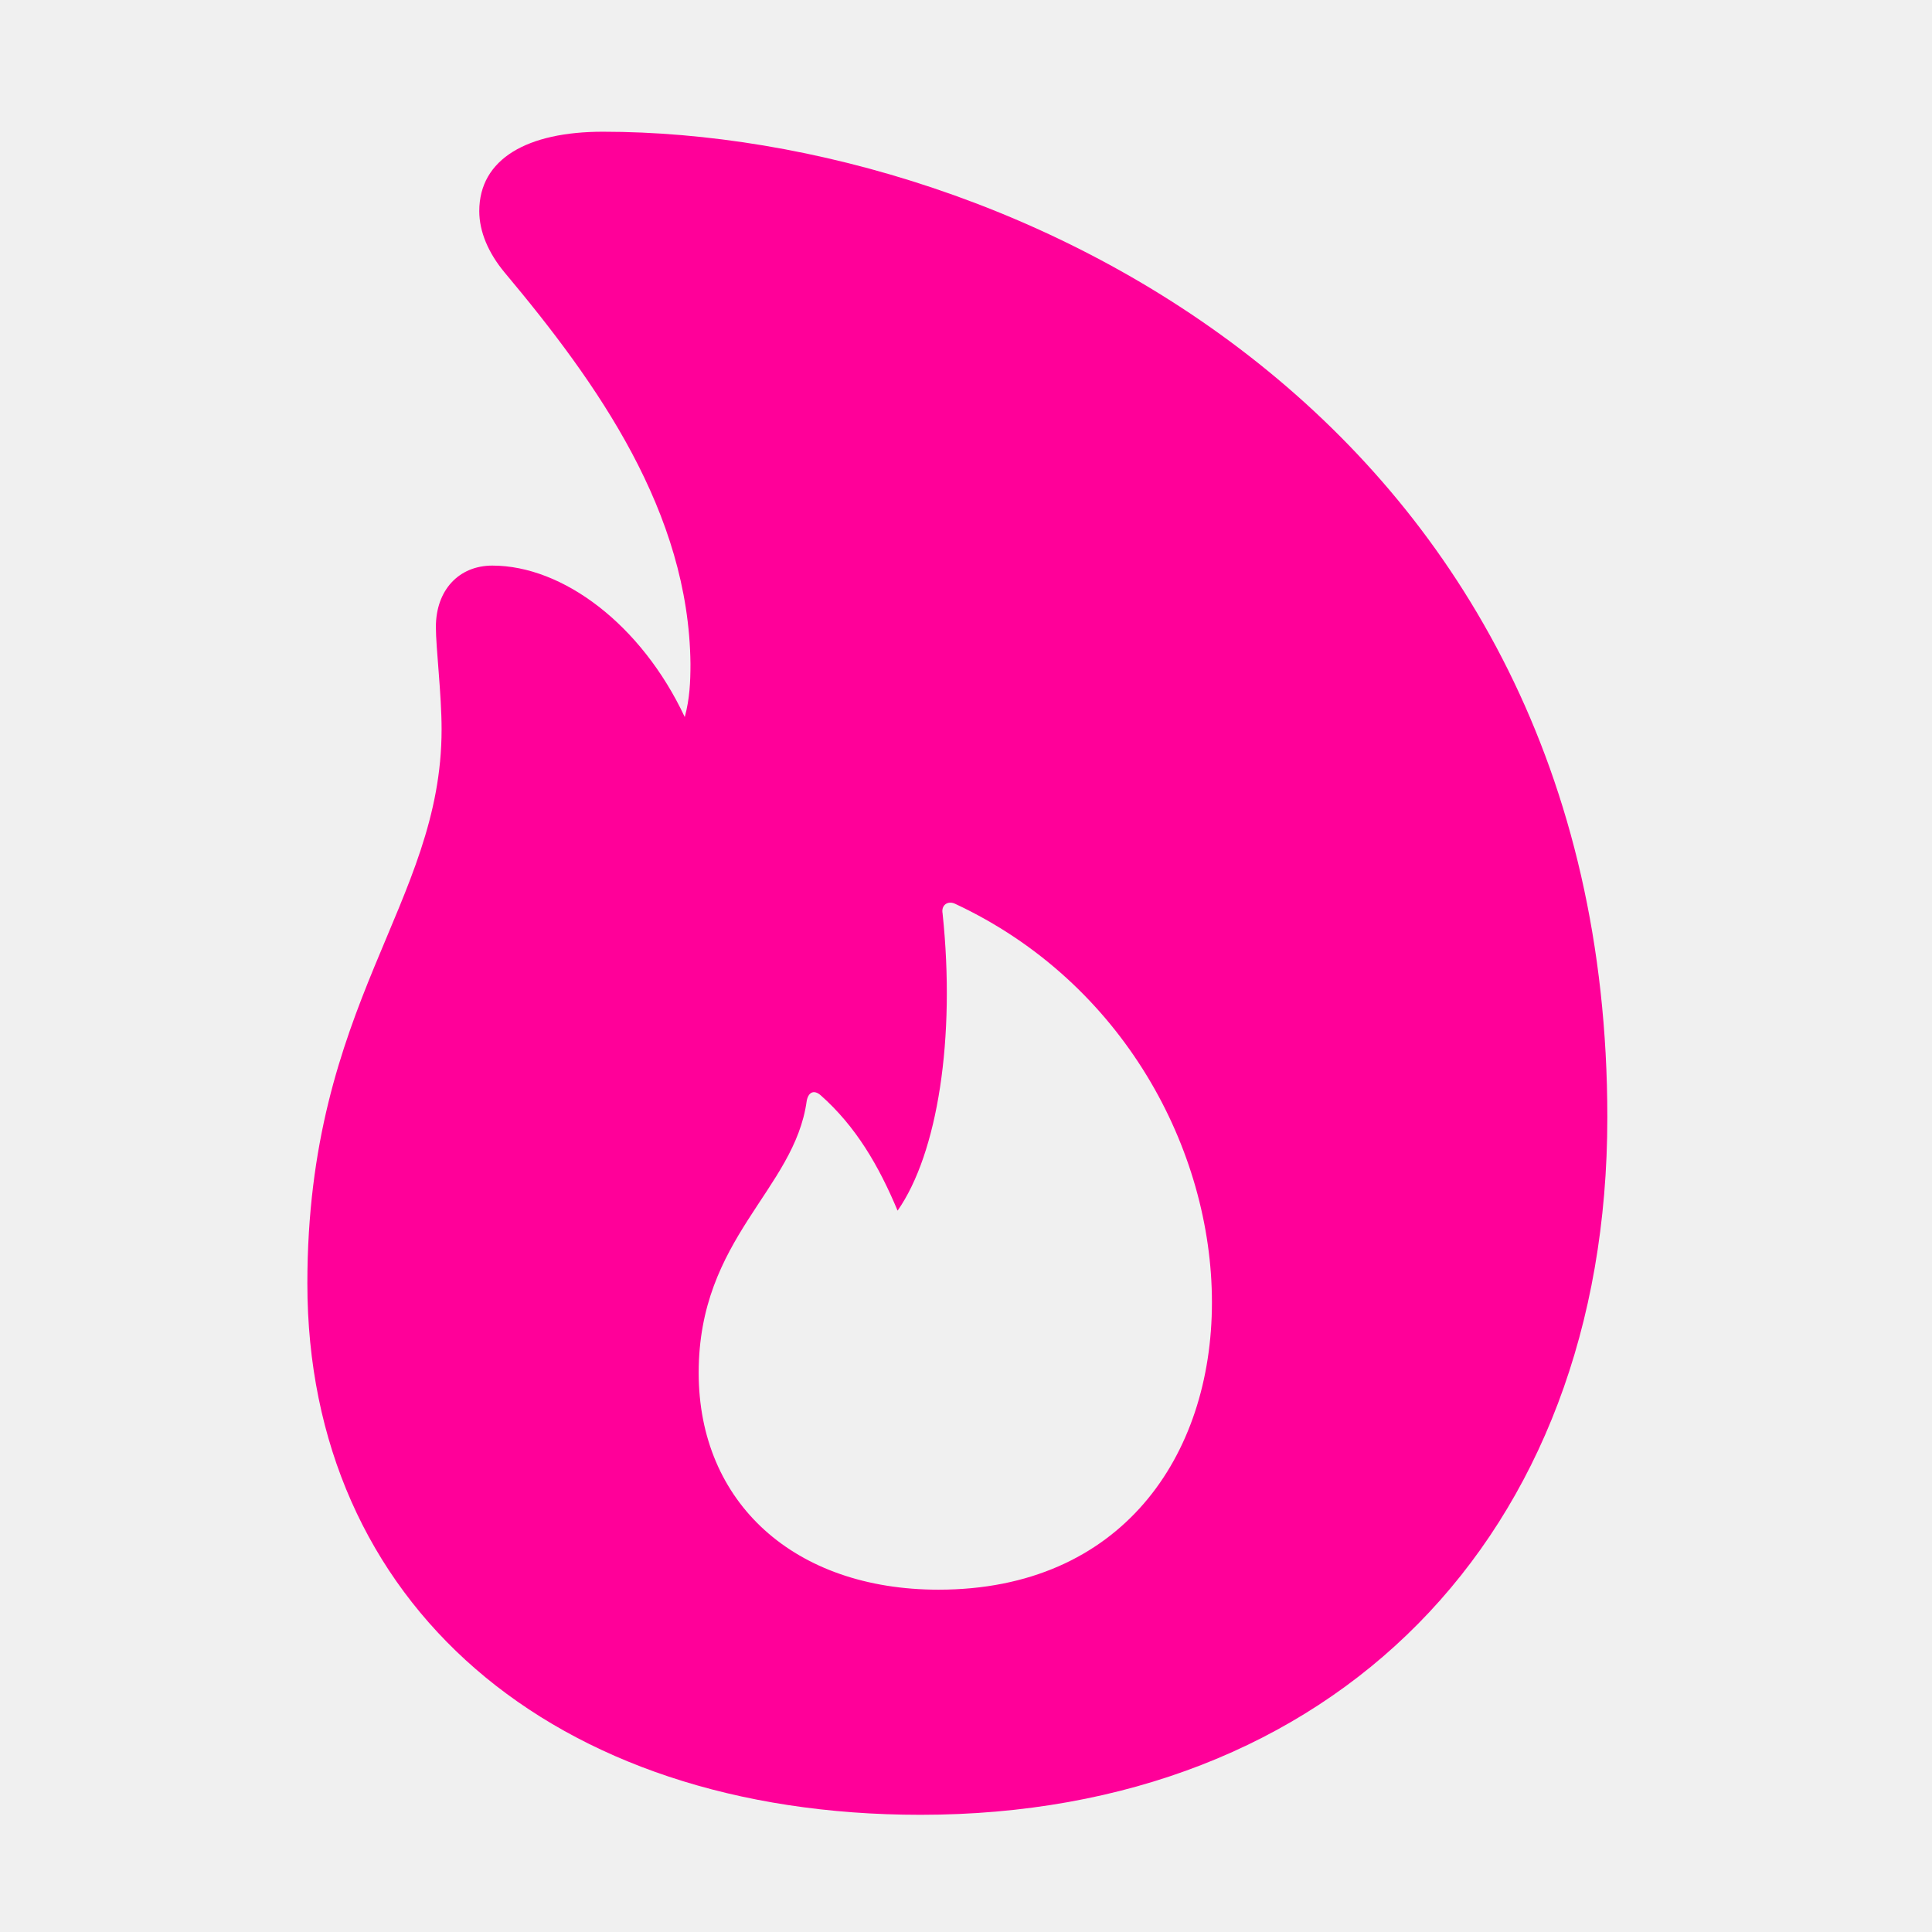
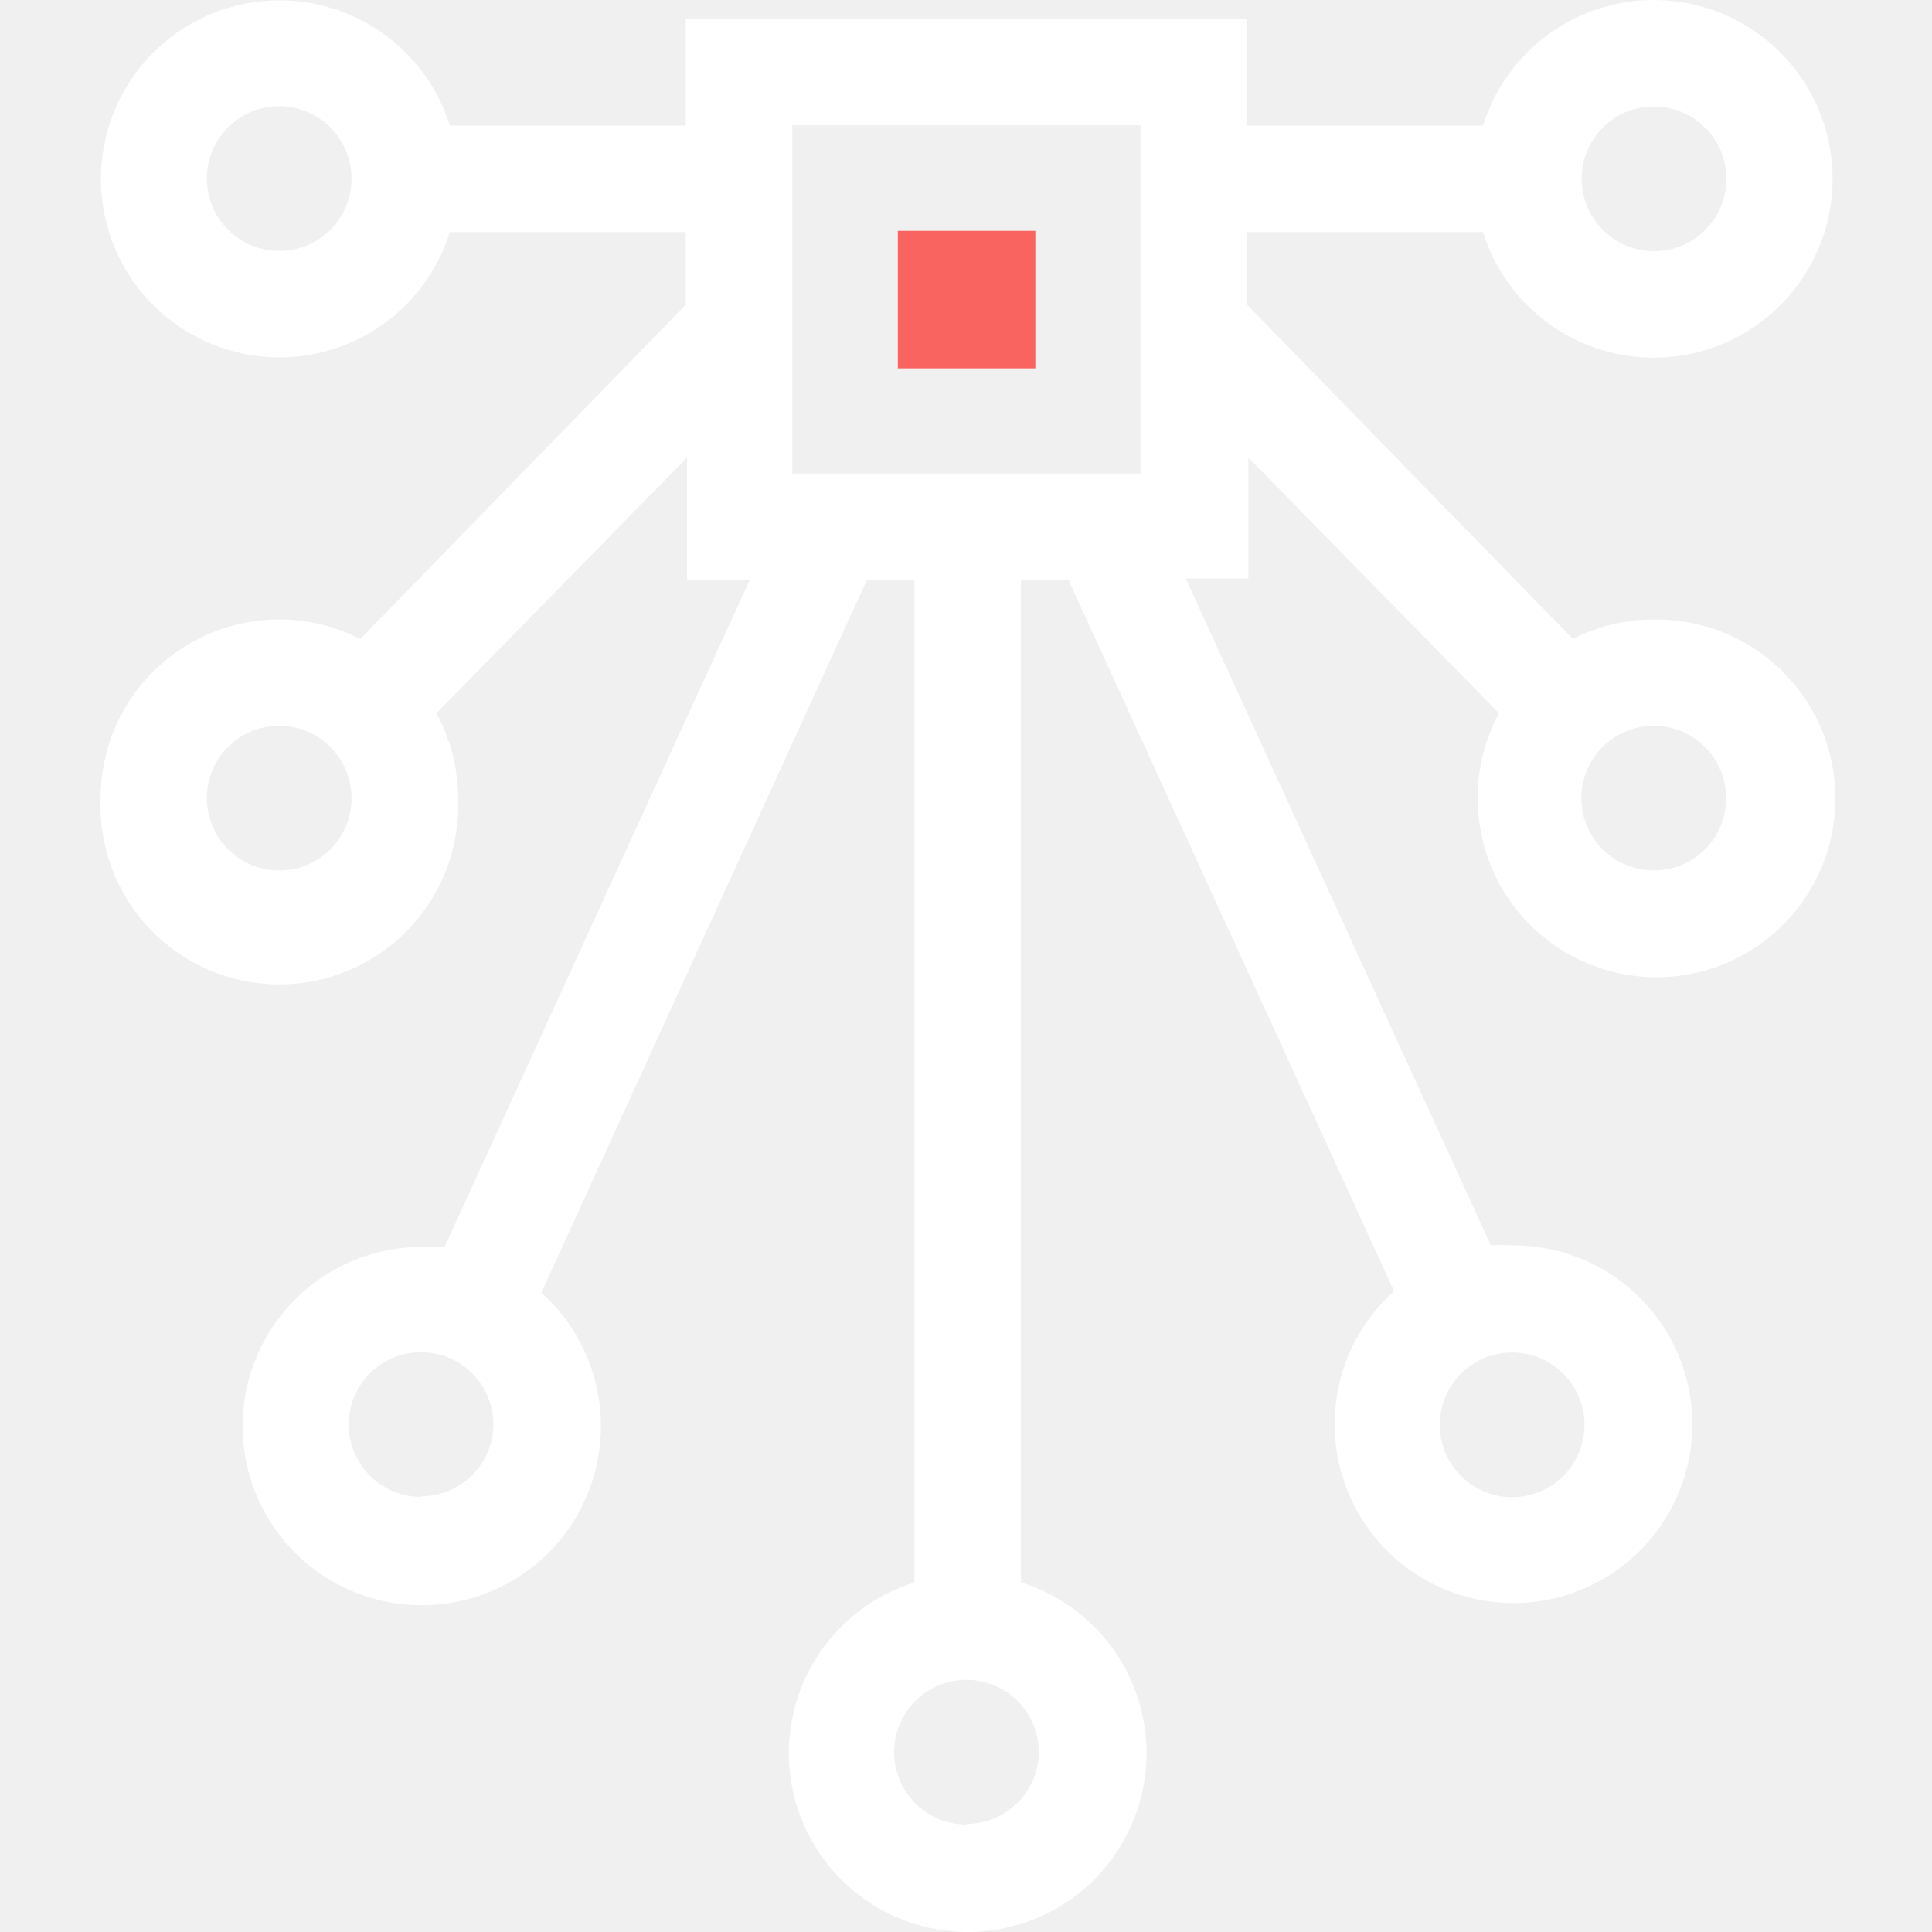
- <svg xmlns="http://www.w3.org/2000/svg" width="44" height="44" viewBox="0 0 44 44" fill="none">
-   <path d="M20.964 41.331C30.342 41.331 36.606 35.011 36.606 25.447C36.606 9.618 23.089 3 13.73 3C12.015 3 10.915 3.615 10.915 4.808C10.915 5.274 11.12 5.759 11.493 6.207C13.618 8.742 15.688 11.669 15.725 15.118C15.725 15.528 15.707 15.92 15.595 16.33C14.607 14.223 12.817 12.881 11.213 12.881C10.449 12.881 9.927 13.44 9.927 14.279C9.927 14.764 10.057 15.808 10.057 16.61C10.057 20.599 7 22.818 7 29.231C7 36.502 12.556 41.331 20.964 41.331ZM21.374 36.204C18.093 36.204 15.912 34.228 15.912 31.264C15.912 28.187 18.093 27.106 18.372 25.074C18.41 24.869 18.54 24.813 18.689 24.943C19.491 25.652 20.013 26.547 20.442 27.572C21.355 26.267 21.766 23.638 21.467 20.805C21.43 20.618 21.579 20.506 21.747 20.581C25.587 22.371 27.601 26.192 27.601 29.66C27.601 33.165 25.532 36.204 21.374 36.204Z" fill="#FF0099" />
+ <svg xmlns="http://www.w3.org/2000/svg" width="500" height="500" viewBox="0 0 500 500" fill="none">
+   <path d="M427.98 160.341C420.707 160.32 413.534 162.043 407.064 165.367L322.753 78.874V60.067H383.798C387.093 70.633 394.066 79.669 403.452 85.536C412.838 91.403 424.016 93.712 434.959 92.045C445.902 90.379 455.885 84.846 463.099 76.451C470.313 68.056 474.279 57.355 474.279 46.286C474.279 35.218 470.313 24.517 463.099 16.122C455.885 7.727 445.902 2.194 434.959 0.528C424.016 -1.139 412.838 1.171 403.452 7.037C394.066 12.904 387.093 21.94 383.798 32.506H322.753V4.864H177.477V32.506H116.432C113.137 21.962 106.174 12.948 96.804 7.096C87.433 1.245 76.277 -1.056 65.356 0.61C54.434 2.276 44.472 7.8 37.273 16.179C30.075 24.559 26.117 35.24 26.117 46.286C26.117 57.333 30.075 68.014 37.273 76.394C44.472 84.773 54.434 90.297 65.356 91.963C76.277 93.63 87.433 91.329 96.804 85.477C106.174 79.626 113.137 70.611 116.432 60.067H177.477V78.874L93.247 165.367C86.201 161.773 78.35 160.048 70.446 160.357C62.542 160.665 54.85 162.998 48.106 167.13C41.362 171.262 35.791 177.057 31.928 183.958C28.064 190.86 26.037 198.637 26.041 206.546C25.779 212.782 26.782 219.007 28.989 224.845C31.195 230.684 34.56 236.016 38.88 240.521C43.201 245.025 48.388 248.61 54.129 251.058C59.871 253.507 66.048 254.769 72.29 254.769C78.532 254.769 84.71 253.507 90.451 251.058C96.193 248.61 101.38 245.025 105.7 240.521C110.021 236.016 113.385 230.684 115.592 224.845C117.798 219.007 118.801 212.782 118.54 206.546C118.546 198.871 116.622 191.317 112.946 184.579L177.802 118.432V150.127H194.015L115.054 322.708C113.11 322.588 111.161 322.588 109.217 322.708C98.377 322.695 87.875 326.479 79.536 333.403C71.196 340.327 65.546 349.954 63.567 360.611C61.588 371.267 63.405 382.281 68.703 391.737C74.001 401.193 82.444 408.495 92.566 412.373C102.688 416.252 113.849 416.462 124.11 412.967C134.371 409.473 143.083 402.494 148.733 393.244C154.383 383.994 156.614 373.057 155.038 362.333C153.461 351.609 148.177 341.777 140.104 334.544L224.335 150.127H236.658V409.526C226.09 412.821 217.054 419.794 211.187 429.179C205.32 438.564 203.01 449.741 204.677 460.683C206.343 471.625 211.876 481.608 220.272 488.821C228.668 496.034 239.37 500 250.439 500C261.508 500 272.211 496.034 280.607 488.821C289.002 481.608 294.535 471.625 296.202 460.683C297.869 449.741 295.559 438.564 289.692 429.179C283.824 419.794 274.788 412.821 264.221 409.526V150.127H276.543L360.774 334.138C352.722 341.362 347.455 351.178 345.887 361.881C344.319 372.585 346.55 383.499 352.191 392.728C357.833 401.958 366.53 408.921 376.771 412.407C387.012 415.893 398.151 415.682 408.252 411.811C418.354 407.941 426.781 400.654 432.07 391.218C437.359 381.781 439.175 370.791 437.204 360.154C435.232 349.518 429.597 339.908 421.278 332.994C412.958 326.079 402.479 322.297 391.661 322.303C389.718 322.177 387.768 322.177 385.824 322.303L306.863 149.722H323.077V118.432L387.932 184.579C384.281 191.323 382.385 198.877 382.419 206.546C382.403 215.708 385.107 224.668 390.187 232.292C395.267 239.916 402.496 245.862 410.958 249.375C419.419 252.888 428.734 253.812 437.721 252.028C446.708 250.245 454.963 245.835 461.442 239.357C467.921 232.879 472.331 224.624 474.114 215.638C475.898 206.651 474.975 197.338 471.461 188.877C467.947 180.416 462.002 173.188 454.377 168.108C446.752 163.028 437.791 160.325 428.629 160.341H427.98ZM427.98 27.561C431.687 27.545 435.316 28.63 438.406 30.677C441.497 32.725 443.909 35.644 445.339 39.064C446.769 42.484 447.151 46.252 446.438 49.89C445.725 53.527 443.948 56.872 441.332 59.498C438.716 62.125 435.379 63.917 431.745 64.646C428.11 65.375 424.34 65.009 420.914 63.594C417.487 62.179 414.557 59.779 412.496 56.698C410.435 53.617 409.334 49.993 409.334 46.286C409.324 43.831 409.798 41.398 410.73 39.127C411.663 36.855 413.034 34.791 414.767 33.051C416.499 31.311 418.558 29.93 420.826 28.988C423.093 28.046 425.525 27.561 427.98 27.561ZM72.25 64.931C68.543 64.931 64.919 63.831 61.837 61.769C58.756 59.708 56.356 56.779 54.941 53.352C53.526 49.926 53.16 46.157 53.889 42.522C54.618 38.888 56.41 35.551 59.037 32.936C61.664 30.32 65.008 28.544 68.646 27.83C72.284 27.117 76.052 27.499 79.473 28.929C82.893 30.359 85.812 32.771 87.86 35.861C89.908 38.951 90.993 42.58 90.977 46.286C90.977 48.742 90.492 51.173 89.55 53.44C88.608 55.708 87.227 57.766 85.487 59.499C83.747 61.231 81.682 62.603 79.41 63.535C77.139 64.467 74.705 64.942 72.25 64.931ZM72.25 225.272C68.546 225.272 64.925 224.174 61.846 222.116C58.766 220.058 56.366 217.134 54.948 213.712C53.531 210.291 53.16 206.526 53.883 202.893C54.605 199.261 56.389 195.924 59.008 193.306C61.627 190.687 64.964 188.903 68.596 188.181C72.229 187.458 75.994 187.829 79.416 189.246C82.838 190.664 85.763 193.064 87.821 196.143C89.878 199.223 90.977 202.843 90.977 206.546C90.987 209.008 90.51 211.448 89.573 213.725C88.636 216.002 87.257 218.07 85.516 219.811C83.775 221.552 81.706 222.931 79.429 223.868C77.152 224.805 74.712 225.282 72.25 225.272V225.272ZM108.974 387.396C105.267 387.396 101.643 386.296 98.561 384.235C95.48 382.173 93.08 379.244 91.665 375.818C90.25 372.391 89.884 368.622 90.613 364.988C91.342 361.353 93.134 358.017 95.761 355.401C98.388 352.786 101.733 351.009 105.371 350.295C109.008 349.582 112.776 349.964 116.197 351.394C119.617 352.824 122.536 355.236 124.584 358.326C126.632 361.416 127.717 365.045 127.701 368.752C127.637 373.676 125.636 378.376 122.131 381.836C118.626 385.295 113.899 387.234 108.974 387.234V387.396ZM250.115 472.187C246.411 472.187 242.79 471.089 239.711 469.031C236.631 466.974 234.231 464.049 232.814 460.628C231.396 457.206 231.025 453.441 231.748 449.809C232.47 446.176 234.254 442.84 236.873 440.221C239.492 437.602 242.829 435.819 246.462 435.096C250.094 434.374 253.86 434.744 257.281 436.162C260.703 437.579 263.628 439.979 265.686 443.058C267.744 446.138 268.842 449.758 268.842 453.462C268.799 458.4 266.807 463.121 263.3 466.598C259.793 470.075 255.054 472.025 250.115 472.025V472.187ZM410.064 368.752C410.064 372.455 408.966 376.076 406.908 379.155C404.85 382.234 401.925 384.634 398.503 386.052C395.082 387.469 391.316 387.84 387.684 387.117C384.051 386.395 380.714 384.611 378.095 381.993C375.476 379.374 373.693 376.037 372.97 372.405C372.247 368.772 372.618 365.007 374.036 361.586C375.453 358.164 377.853 355.24 380.933 353.182C384.013 351.125 387.633 350.026 391.337 350.026C396.276 350.026 401.015 351.977 404.522 355.453C408.029 358.93 410.021 363.651 410.064 368.59V368.752ZM205.041 32.425H295.189V122.566H205.041V32.425ZM427.98 225.272C424.276 225.272 420.656 224.174 417.576 222.116C414.496 220.058 412.096 217.134 410.679 213.712C409.261 210.291 408.89 206.526 409.613 202.893C410.336 199.261 412.119 195.924 414.738 193.306C417.357 190.687 420.694 188.903 424.327 188.181C427.959 187.458 431.725 187.829 435.147 189.246C438.568 190.664 441.493 193.064 443.551 196.143C445.609 199.223 446.707 202.843 446.707 206.546C446.718 209.008 446.241 211.448 445.303 213.725C444.366 216.002 442.987 218.07 441.246 219.811C439.505 221.552 437.436 222.931 435.159 223.868C432.882 224.805 430.442 225.282 427.98 225.272V225.272Z" fill="white" />
+   <path d="M267.95 59.743H232.361V95.33H267.95V59.743Z" fill="#F96360" />
</svg>
